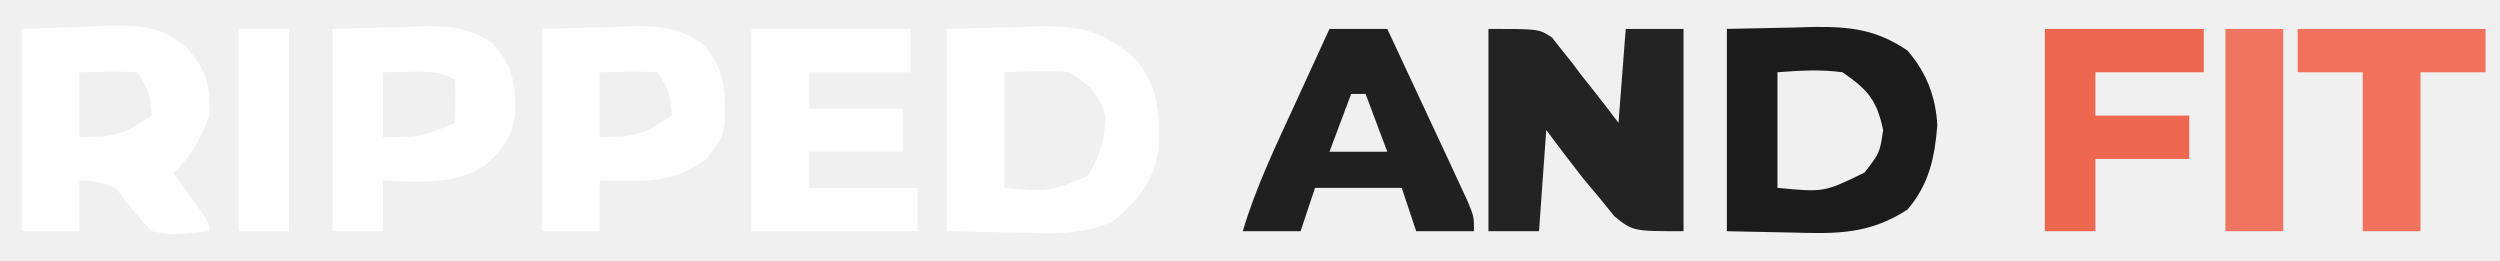
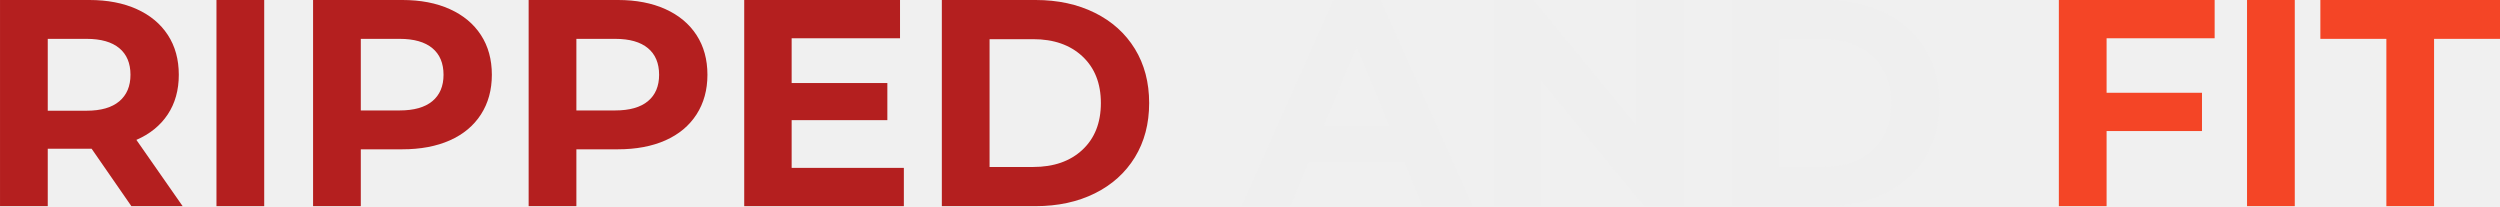
- <svg xmlns="http://www.w3.org/2000/svg" version="1.1" width="346" height="36">
-   <path d="M0 0 C7 0 7 0 8.804 1.193 C9.229 1.738 9.653 2.283 10.09 2.844 C10.564 3.43 11.037 4.017 11.525 4.621 C11.991 5.241 12.457 5.861 12.938 6.5 C13.677 7.43 13.677 7.43 14.432 8.379 C15.64 9.904 16.823 11.45 18 13 C18.33 8.71 18.66 4.42 19 0 C21.64 0 24.28 0 27 0 C27 9.24 27 18.48 27 28 C20 28 20 28 17.453 25.953 C16.726 25.061 15.999 24.169 15.25 23.25 C14.144 21.927 14.144 21.927 13.016 20.578 C11.317 18.406 9.654 16.206 8 14 C7.67 18.62 7.34 23.24 7 28 C4.69 28 2.38 28 0 28 C0 18.76 0 9.52 0 0 Z " fill="#232323" transform="translate(206,4)" />
-   <path d="M0 0 C3.176 -0.083 6.353 -0.165 9.625 -0.25 C10.615 -0.286 11.604 -0.323 12.624 -0.36 C18.438 -0.433 21.553 0.187 26 4 C29.386 7.837 29.513 11.634 29.352 16.562 C28.695 21.116 26.464 23.793 23 26.648 C18.578 28.641 14.471 28.318 9.688 28.188 C4.892 28.095 4.892 28.095 0 28 C0 18.76 0 9.52 0 0 Z M8 6 C8 11.28 8 16.56 8 22 C14.09 22.566 14.09 22.566 19.5 20.375 C21.333 17.473 21.857 15.426 22 12 C20.88 8.639 20.055 8.036 17 6 C13.977 5.739 11.041 5.912 8 6 Z " fill="#FEFEFE" transform="translate(131,4)" />
-   <path d="M0 0 C4.517 -0.155 4.517 -0.155 9.125 -0.312 C10.062 -0.358 11 -0.404 11.965 -0.45 C16.208 -0.52 19.145 -0.388 22.551 2.305 C25.607 5.668 26.079 7.48 26 12 C24.684 15.32 23.519 17.481 21 20 C21.361 20.494 21.722 20.987 22.094 21.496 C22.79 22.457 22.79 22.457 23.5 23.438 C23.964 24.076 24.428 24.714 24.906 25.371 C26 27 26 27 26 28 C20.804 28.528 20.804 28.528 18 28 C15.312 25.062 15.312 25.062 13 22 C10.329 21.045 10.329 21.045 8 21 C8 23.31 8 25.62 8 28 C5.36 28 2.72 28 0 28 C0 18.76 0 9.52 0 0 Z M8 6 C8 8.97 8 11.94 8 15 C13.585 14.801 13.585 14.801 18 12 C17.71 8.693 17.71 8.693 16 6 C13.329 5.859 10.676 5.958 8 6 Z " fill="#FEFEFE" transform="translate(3,4)" />
-   <path d="M0 0 C3.011 -0.062 6.022 -0.124 9.125 -0.188 C10.062 -0.215 11 -0.242 11.965 -0.27 C17.053 -0.321 20.651 0.058 25 3 C27.609 6.011 28.913 9.372 29.125 13.348 C28.767 17.82 27.973 21.515 25 25 C19.713 28.434 15.192 28.364 9.125 28.188 C6.114 28.126 3.103 28.064 0 28 C0 18.76 0 9.52 0 0 Z M7 6 C7 11.28 7 16.56 7 22 C13.457 22.615 13.457 22.615 19.062 19.875 C21.168 17.142 21.168 17.142 21.625 14 C20.754 9.821 19.504 8.431 16 6 C12.873 5.587 10.176 5.763 7 6 Z " fill="#1B1B1B" transform="translate(239,4)" />
-   <path d="M0 0 C7.26 0 14.52 0 22 0 C22 1.98 22 3.96 22 6 C17.38 6 12.76 6 8 6 C8 7.65 8 9.3 8 11 C12.29 11 16.58 11 21 11 C21 12.98 21 14.96 21 17 C16.71 17 12.42 17 8 17 C8 18.65 8 20.3 8 22 C12.95 22 17.9 22 23 22 C23 23.98 23 25.96 23 28 C15.41 28 7.82 28 0 28 C0 18.76 0 9.52 0 0 Z " fill="#FEFEFE" transform="translate(104,4)" />
-   <path d="M0 0 C4.548 -0.124 4.548 -0.124 9.188 -0.25 C10.607 -0.305 10.607 -0.305 12.055 -0.36 C16.216 -0.415 18.434 -0.351 22.051 1.891 C25.298 5.404 25.396 8.094 25.352 12.738 C25 15 25 15 22.75 18 C17.878 21.543 13.87 21.098 8 21 C8 23.31 8 25.62 8 28 C5.36 28 2.72 28 0 28 C0 18.76 0 9.52 0 0 Z M8 6 C8 8.97 8 11.94 8 15 C13.585 14.801 13.585 14.801 18 12 C17.71 8.693 17.71 8.693 16 6 C13.329 5.859 10.676 5.958 8 6 Z " fill="#FEFEFE" transform="translate(75,4)" />
-   <path d="M0 0 C4.548 -0.124 4.548 -0.124 9.188 -0.25 C10.607 -0.305 10.607 -0.305 12.055 -0.36 C16.216 -0.415 18.434 -0.351 22.051 1.891 C25.075 5.163 25.346 7.5 25.281 11.965 C24.83 15.229 23.381 16.812 21 19 C16.608 21.635 11.96 21.194 7 21 C7 23.31 7 25.62 7 28 C4.69 28 2.38 28 0 28 C0 18.76 0 9.52 0 0 Z M7 6 C7 8.97 7 11.94 7 15 C12.319 14.942 12.319 14.942 17 13 C17.041 11 17.043 9 17 7 C14.713 5.856 13.407 5.897 10.875 5.938 C8.957 5.968 8.957 5.968 7 6 Z " fill="#FEFEFE" transform="translate(46,4)" />
-   <path d="M0 0 C2.64 0 5.28 0 8 0 C10.031 4.336 12.057 8.674 14.076 13.016 C14.908 14.803 15.743 16.589 16.578 18.375 C17.027 19.344 17.475 20.314 17.938 21.312 C18.338 22.175 18.739 23.037 19.152 23.926 C20 26 20 26 20 28 C17.36 28 14.72 28 12 28 C11.34 26.02 10.68 24.04 10 22 C6.04 22 2.08 22 -2 22 C-2.66 23.98 -3.32 25.96 -4 28 C-6.64 28 -9.28 28 -12 28 C-10.205 21.955 -7.507 16.338 -4.875 10.625 C-4.407 9.603 -3.939 8.581 -3.457 7.527 C-2.307 5.017 -1.155 2.508 0 0 Z M3 9 C1.515 12.96 1.515 12.96 0 17 C2.64 17 5.28 17 8 17 C7.01 14.36 6.02 11.72 5 9 C4.34 9 3.68 9 3 9 Z " fill="#202020" transform="translate(184,4)" />
-   <path d="M0 0 C7.26 0 14.52 0 22 0 C22 1.98 22 3.96 22 6 C17.05 6 12.1 6 7 6 C7 7.98 7 9.96 7 12 C11.29 12 15.58 12 20 12 C20 13.98 20 15.96 20 18 C15.71 18 11.42 18 7 18 C7 21.3 7 24.6 7 28 C4.69 28 2.38 28 0 28 C0 18.76 0 9.52 0 0 Z " fill="#EE674F" transform="translate(283,4)" />
-   <path d="M0 0 C8.58 0 17.16 0 26 0 C26 1.98 26 3.96 26 6 C23.03 6 20.06 6 17 6 C17 13.26 17 20.52 17 28 C14.36 28 11.72 28 9 28 C9 20.74 9 13.48 9 6 C6.03 6 3.06 6 0 6 C0 4.02 0 2.04 0 0 Z " fill="#F0725C" transform="translate(318,4)" />
-   <path d="M0 0 C2.64 0 5.28 0 8 0 C8 9.24 8 18.48 8 28 C5.36 28 2.72 28 0 28 C0 18.76 0 9.52 0 0 Z " fill="#F07560" transform="translate(308,4)" />
-   <path d="M0 0 C2.31 0 4.62 0 7 0 C7 9.24 7 18.48 7 28 C4.69 28 2.38 28 0 28 C0 18.76 0 9.52 0 0 Z " fill="#FEFEFE" transform="translate(33,4)" />
+ <svg xmlns="http://www.w3.org/2000/svg" zoomAndPan="magnify" preserveAspectRatio="xMidYMid meet" version="1.0" viewBox="11.04 244.16 999.13 82.39">
+   <defs>
+     <g />
+   </defs>
+   <g fill="#b41f1f" fill-opacity="1">
+     <g transform="translate(1.279151, 326.5487)">
+       <g>
+         <path d="M 62.266 0 L 46.375 -22.953 L 28.844 -22.953 L 28.844 0 L 9.766 0 L 9.766 -82.391 L 45.438 -82.391 C 52.727 -82.391 59.062 -81.172 64.438 -78.734 C 69.812 -76.305 73.953 -72.852 76.859 -68.375 C 79.766 -63.906 81.219 -58.613 81.219 -52.5 C 81.219 -46.375 79.742 -41.094 76.797 -36.656 C 73.859 -32.227 69.68 -28.836 64.266 -26.484 L 82.75 0 Z M 61.906 -52.5 C 61.906 -57.125 60.414 -60.672 57.438 -63.141 C 54.457 -65.617 50.102 -66.859 44.375 -66.859 L 28.844 -66.859 L 28.844 -38.141 L 44.375 -38.141 C 50.102 -38.141 54.457 -39.395 57.438 -41.906 C 60.414 -44.414 61.906 -47.945 61.906 -52.5 Z M 61.906 -52.5 " />
+       </g>
+     </g>
+   </g>
+   <g fill="#b41f1f" fill-opacity="1">
+     <g transform="translate(87.78761, 326.5487)">
+       <g>
+         <path d="M 9.766 -82.391 L 28.844 -82.391 L 28.844 0 L 9.766 0 Z M 9.766 -82.391 " />
+       </g>
+     </g>
+   </g>
+   <g fill="#b41f1f" fill-opacity="1">
+     <g transform="translate(126.3928, 326.5487)">
+       <g>
+         <path d="M 45.438 -82.391 C 52.727 -82.391 59.062 -81.172 64.438 -78.734 C 69.812 -76.305 73.953 -72.852 76.859 -68.375 C 79.766 -63.906 81.219 -58.613 81.219 -52.5 C 81.219 -46.457 79.766 -41.176 76.859 -36.656 C 73.953 -32.145 69.812 -28.691 64.438 -26.297 C 59.062 -23.91 52.727 -22.719 45.438 -22.719 L 28.844 -22.719 L 28.844 0 L 9.766 0 L 9.766 -82.391 Z M 44.375 -38.25 C 50.102 -38.25 54.457 -39.484 57.438 -41.953 C 60.414 -44.43 61.906 -47.945 61.906 -52.5 C 61.906 -57.125 60.414 -60.672 57.438 -63.141 C 54.457 -65.617 50.102 -66.859 44.375 -66.859 L 28.844 -66.859 L 28.844 -38.25 Z M 44.375 -38.25 " />
+       </g>
+     </g>
+   </g>
+   <g fill="#b41f1f" fill-opacity="1">
+     <g transform="translate(212.5481, 326.5487)">
+       <g>
+         <path d="M 45.438 -82.391 C 52.727 -82.391 59.062 -81.172 64.438 -78.734 C 69.812 -76.305 73.953 -72.852 76.859 -68.375 C 79.766 -63.906 81.219 -58.613 81.219 -52.5 C 81.219 -46.457 79.766 -41.176 76.859 -36.656 C 73.953 -32.145 69.812 -28.691 64.438 -26.297 C 59.062 -23.91 52.727 -22.719 45.438 -22.719 L 28.844 -22.719 L 28.844 0 L 9.766 0 L 9.766 -82.391 Z M 44.375 -38.25 C 50.102 -38.25 54.457 -39.484 57.438 -41.953 C 60.414 -44.43 61.906 -47.945 61.906 -52.5 C 61.906 -57.125 60.414 -60.672 57.438 -63.141 C 54.457 -65.617 50.102 -66.859 44.375 -66.859 L 28.844 -66.859 L 28.844 -38.25 Z M 44.375 -38.25 " />
+       </g>
+     </g>
+   </g>
+   <g fill="#b41f1f" fill-opacity="1">
+     <g transform="translate(298.7035, 326.5487)">
+       <g>
+         <path d="M 73.562 -15.297 L 73.562 0 L 9.766 0 L 9.766 -82.391 L 72.031 -82.391 L 72.031 -67.094 L 28.719 -67.094 L 28.719 -49.203 L 66.969 -49.203 L 66.969 -34.375 L 28.719 -34.375 L 28.719 -15.297 Z M 73.562 -15.297 " />
+       </g>
+     </g>
+   </g>
+   <g fill="#b41f1f" fill-opacity="1">
+     <g transform="translate(377.6792, 326.5487)">
+       <g>
+         <path d="M 9.766 -82.391 L 47.203 -82.391 C 56.141 -82.391 64.039 -80.68 70.906 -77.266 C 77.781 -73.859 83.117 -69.055 86.922 -62.859 C 90.723 -56.66 92.625 -49.441 92.625 -41.203 C 92.625 -32.961 90.723 -25.738 86.922 -19.531 C 83.117 -13.332 77.781 -8.523 70.906 -5.109 C 64.039 -1.703 56.141 0 47.203 0 L 9.766 0 Z M 46.25 -15.656 C 54.488 -15.656 61.062 -17.945 65.969 -22.531 C 70.875 -27.125 73.328 -33.348 73.328 -41.203 C 73.328 -49.047 70.875 -55.258 65.969 -59.844 C 61.062 -64.438 54.488 -66.734 46.25 -66.734 L 28.844 -66.734 L 28.844 -15.656 Z M 46.25 -15.656 " />
+       </g>
+     </g>
+   </g>
+   <g fill="#ffffff" fill-opacity="1">
+     <g transform="translate(474.9288, 326.5487)">
+       <g />
+     </g>
+   </g>
+   <g fill="#efefef" fill-opacity="1">
+     <g transform="translate(508.2574, 326.5487)">
+       <g>
+         <path d="M 64.031 -17.656 L 25.781 -17.656 L 18.484 0 L -1.062 0 L 35.672 -82.391 L 54.5 -82.391 L 91.344 0 L 71.328 0 Z M 58.031 -32.141 L 44.969 -63.672 L 31.891 -32.141 Z M 58.031 -32.141 " />
+       </g>
+     </g>
+   </g>
+   <g fill="#efefef" fill-opacity="1">
+     <g transform="translate(598.4145, 326.5487)">
+       <g>
+         <path d="M 85.328 -82.391 L 85.328 0 L 69.688 0 L 28.609 -50.031 L 28.609 0 L 9.766 0 L 9.766 -82.391 L 25.547 -82.391 L 66.5 -32.375 L 66.5 -82.391 Z M 85.328 -82.391 " />
+       </g>
+     </g>
+   </g>
+   <g fill="#efefef" fill-opacity="1">
+     <g transform="translate(693.5149, 326.5487)">
+       <g>
+         <path d="M 9.766 -82.391 L 47.203 -82.391 C 56.141 -82.391 64.039 -80.68 70.906 -77.266 C 77.781 -73.859 83.117 -69.055 86.922 -62.859 C 90.723 -56.66 92.625 -49.441 92.625 -41.203 C 92.625 -32.961 90.723 -25.738 86.922 -19.531 C 83.117 -13.332 77.781 -8.523 70.906 -5.109 C 64.039 -1.703 56.141 0 47.203 0 L 9.766 0 Z M 46.25 -15.656 C 54.488 -15.656 61.062 -17.945 65.969 -22.531 C 70.875 -27.125 73.328 -33.348 73.328 -41.203 C 73.328 -49.047 70.875 -55.258 65.969 -59.844 C 61.062 -64.438 54.488 -66.734 46.25 -66.734 L 28.844 -66.734 L 28.844 -15.656 Z M 46.25 -15.656 " />
+       </g>
+     </g>
+   </g>
+   <g fill="#ed563b" fill-opacity="1">
+     <g transform="translate(790.7696, 326.5487)">
+       <g />
+     </g>
+   </g>
+   <g fill="#f44526" fill-opacity="1">
+     <g transform="translate(824.0982, 326.5487)">
+       <g>
+         <path d="M 28.844 -67.094 L 28.844 -45.312 L 66.969 -45.312 L 66.969 -30.016 L 28.844 -30.016 L 28.844 0 L 9.766 0 L 9.766 -82.391 L 72.031 -82.391 L 72.031 -67.094 Z M 28.844 -67.094 " />
+       </g>
+     </g>
+   </g>
+   <g fill="#f44526" fill-opacity="1">
+     <g transform="translate(899.3076, 326.5487)">
+       <g>
+         <path d="M 9.766 -82.391 L 28.844 -82.391 L 28.844 0 L 9.766 0 Z M 9.766 -82.391 " />
+       </g>
+     </g>
+   </g>
+   <g fill="#f44526" fill-opacity="1">
+     <g transform="translate(937.9127, 326.5487)">
+       <g>
+         <path d="M 26.844 -66.859 L 0.469 -66.859 L 0.469 -82.391 L 72.266 -82.391 L 72.266 -66.859 L 45.906 -66.859 L 45.906 0 L 26.844 0 Z M 26.844 -66.859 " />
+       </g>
+     </g>
+   </g>
+   <g fill="#f16a51" fill-opacity="1">
+     <g transform="translate(1010.685, 326.5487)">
+       <g />
+     </g>
+   </g>
</svg>
